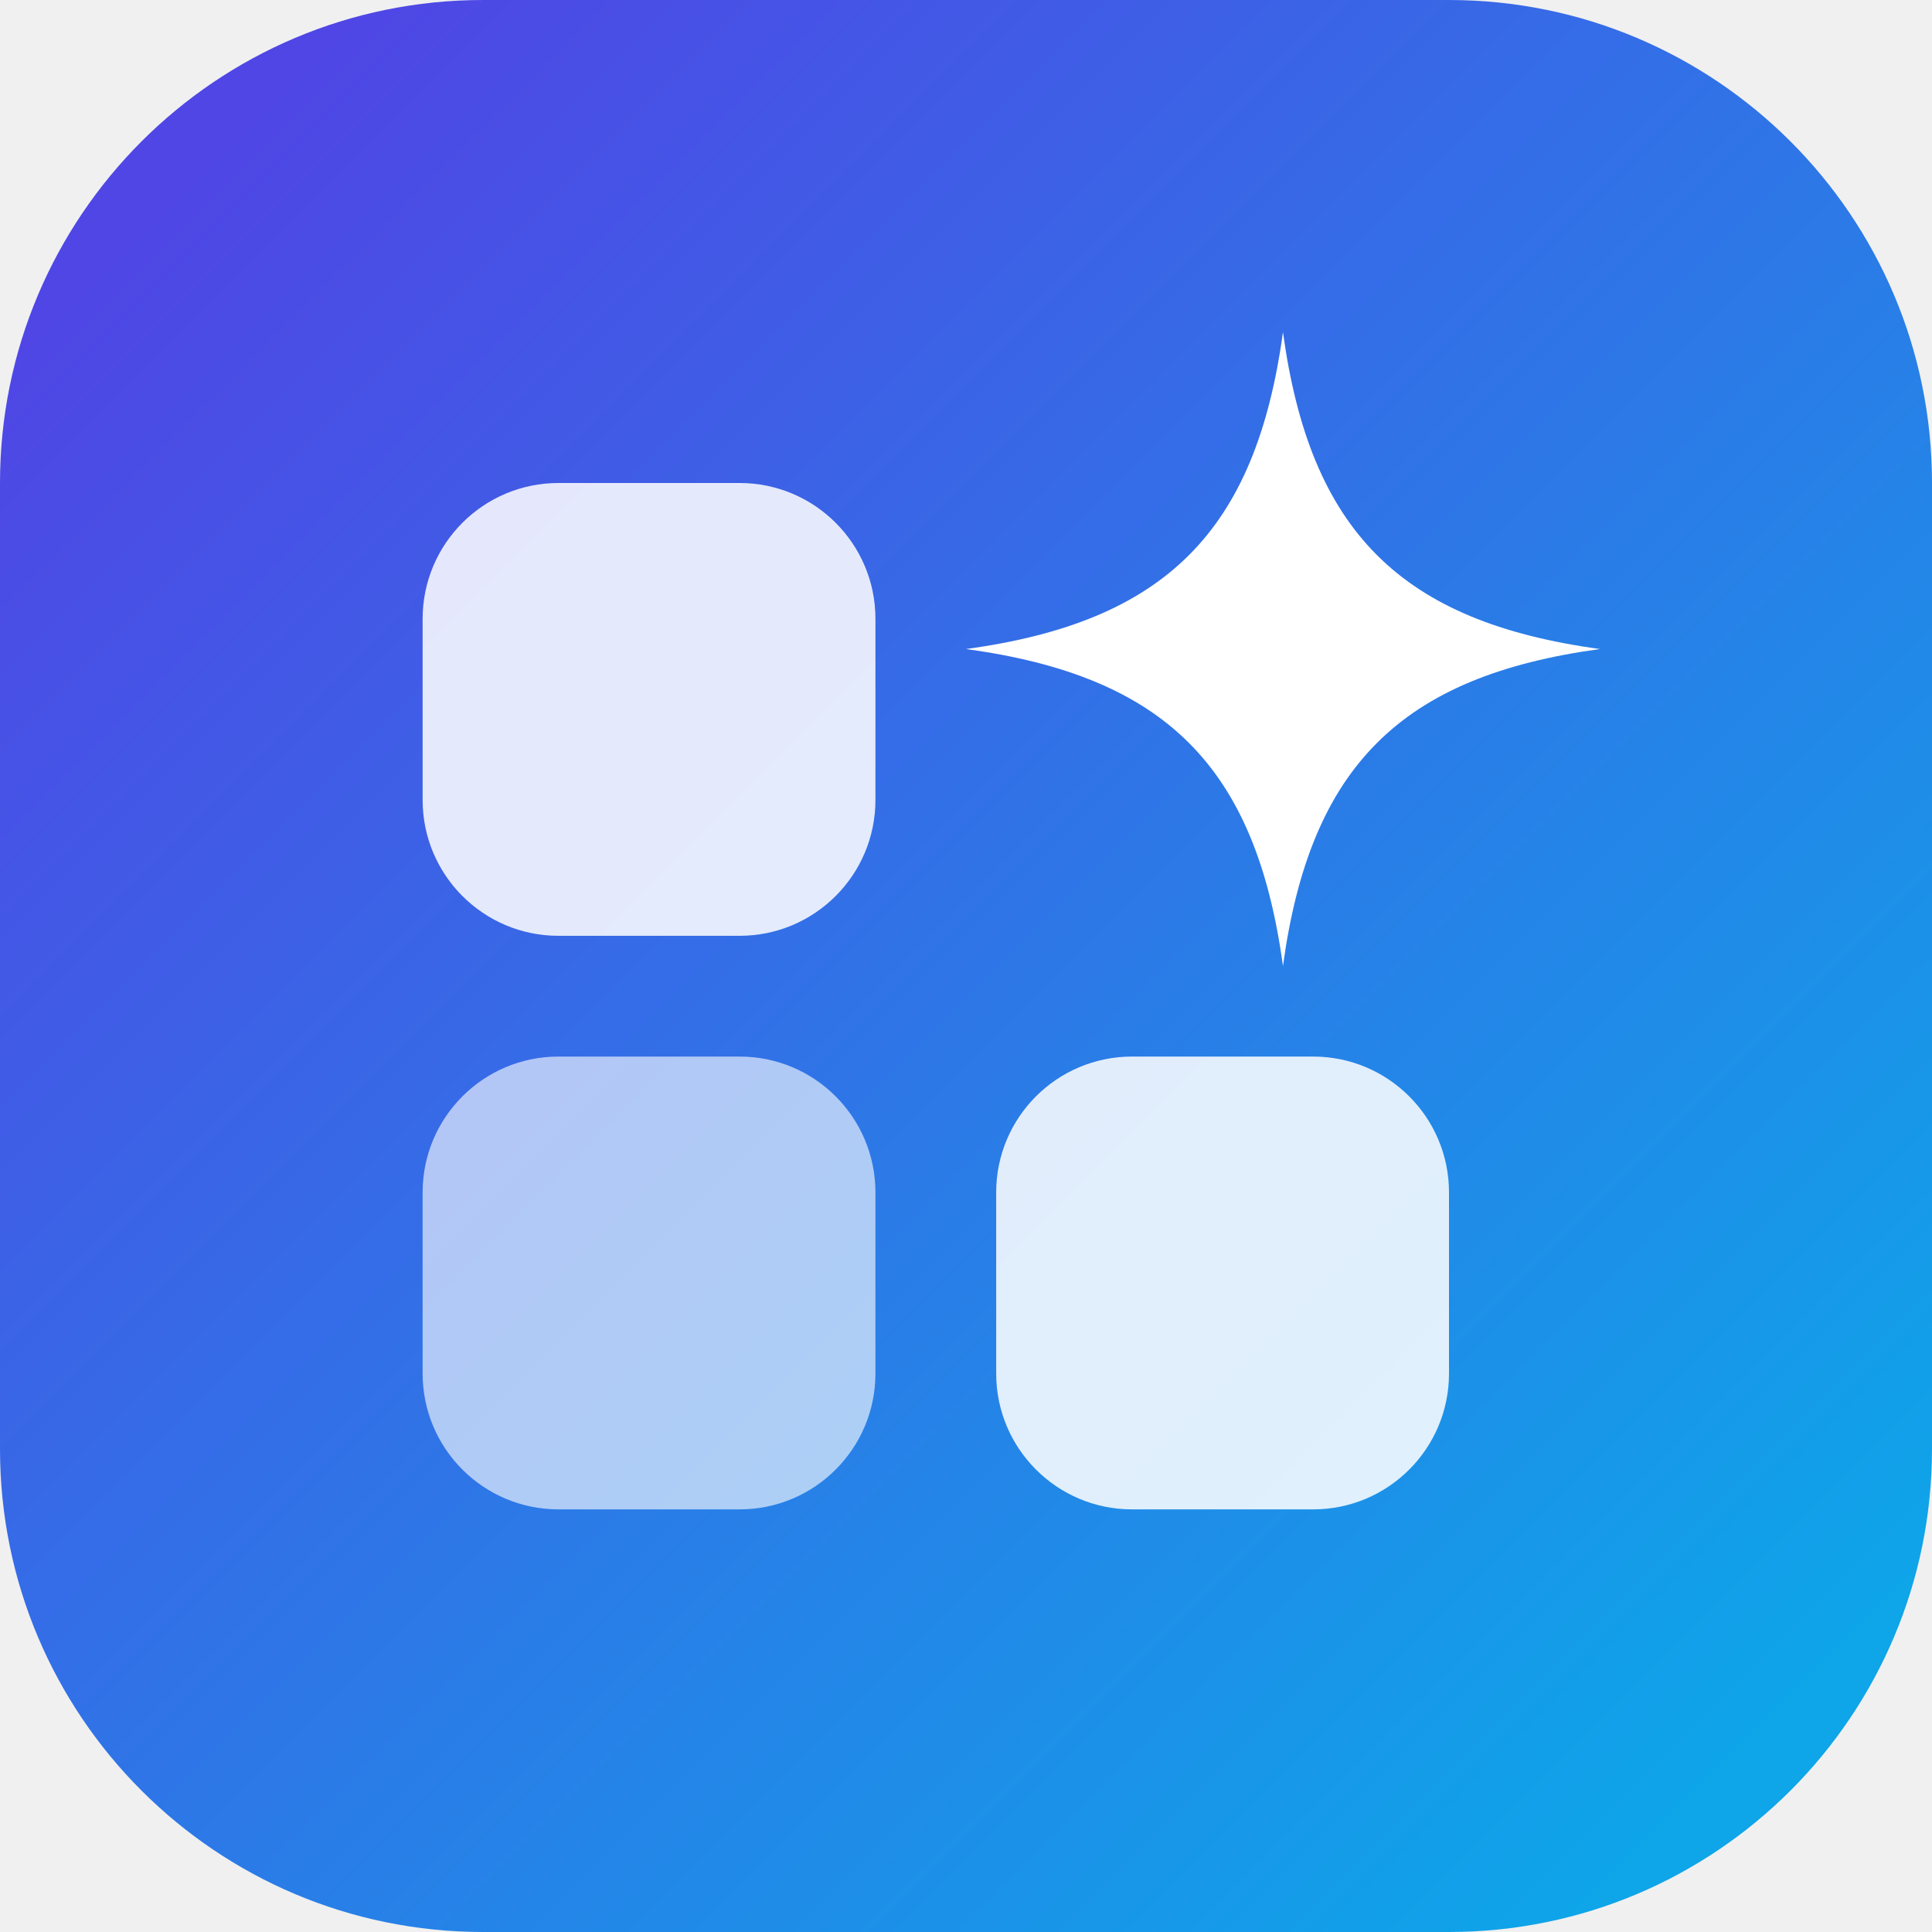
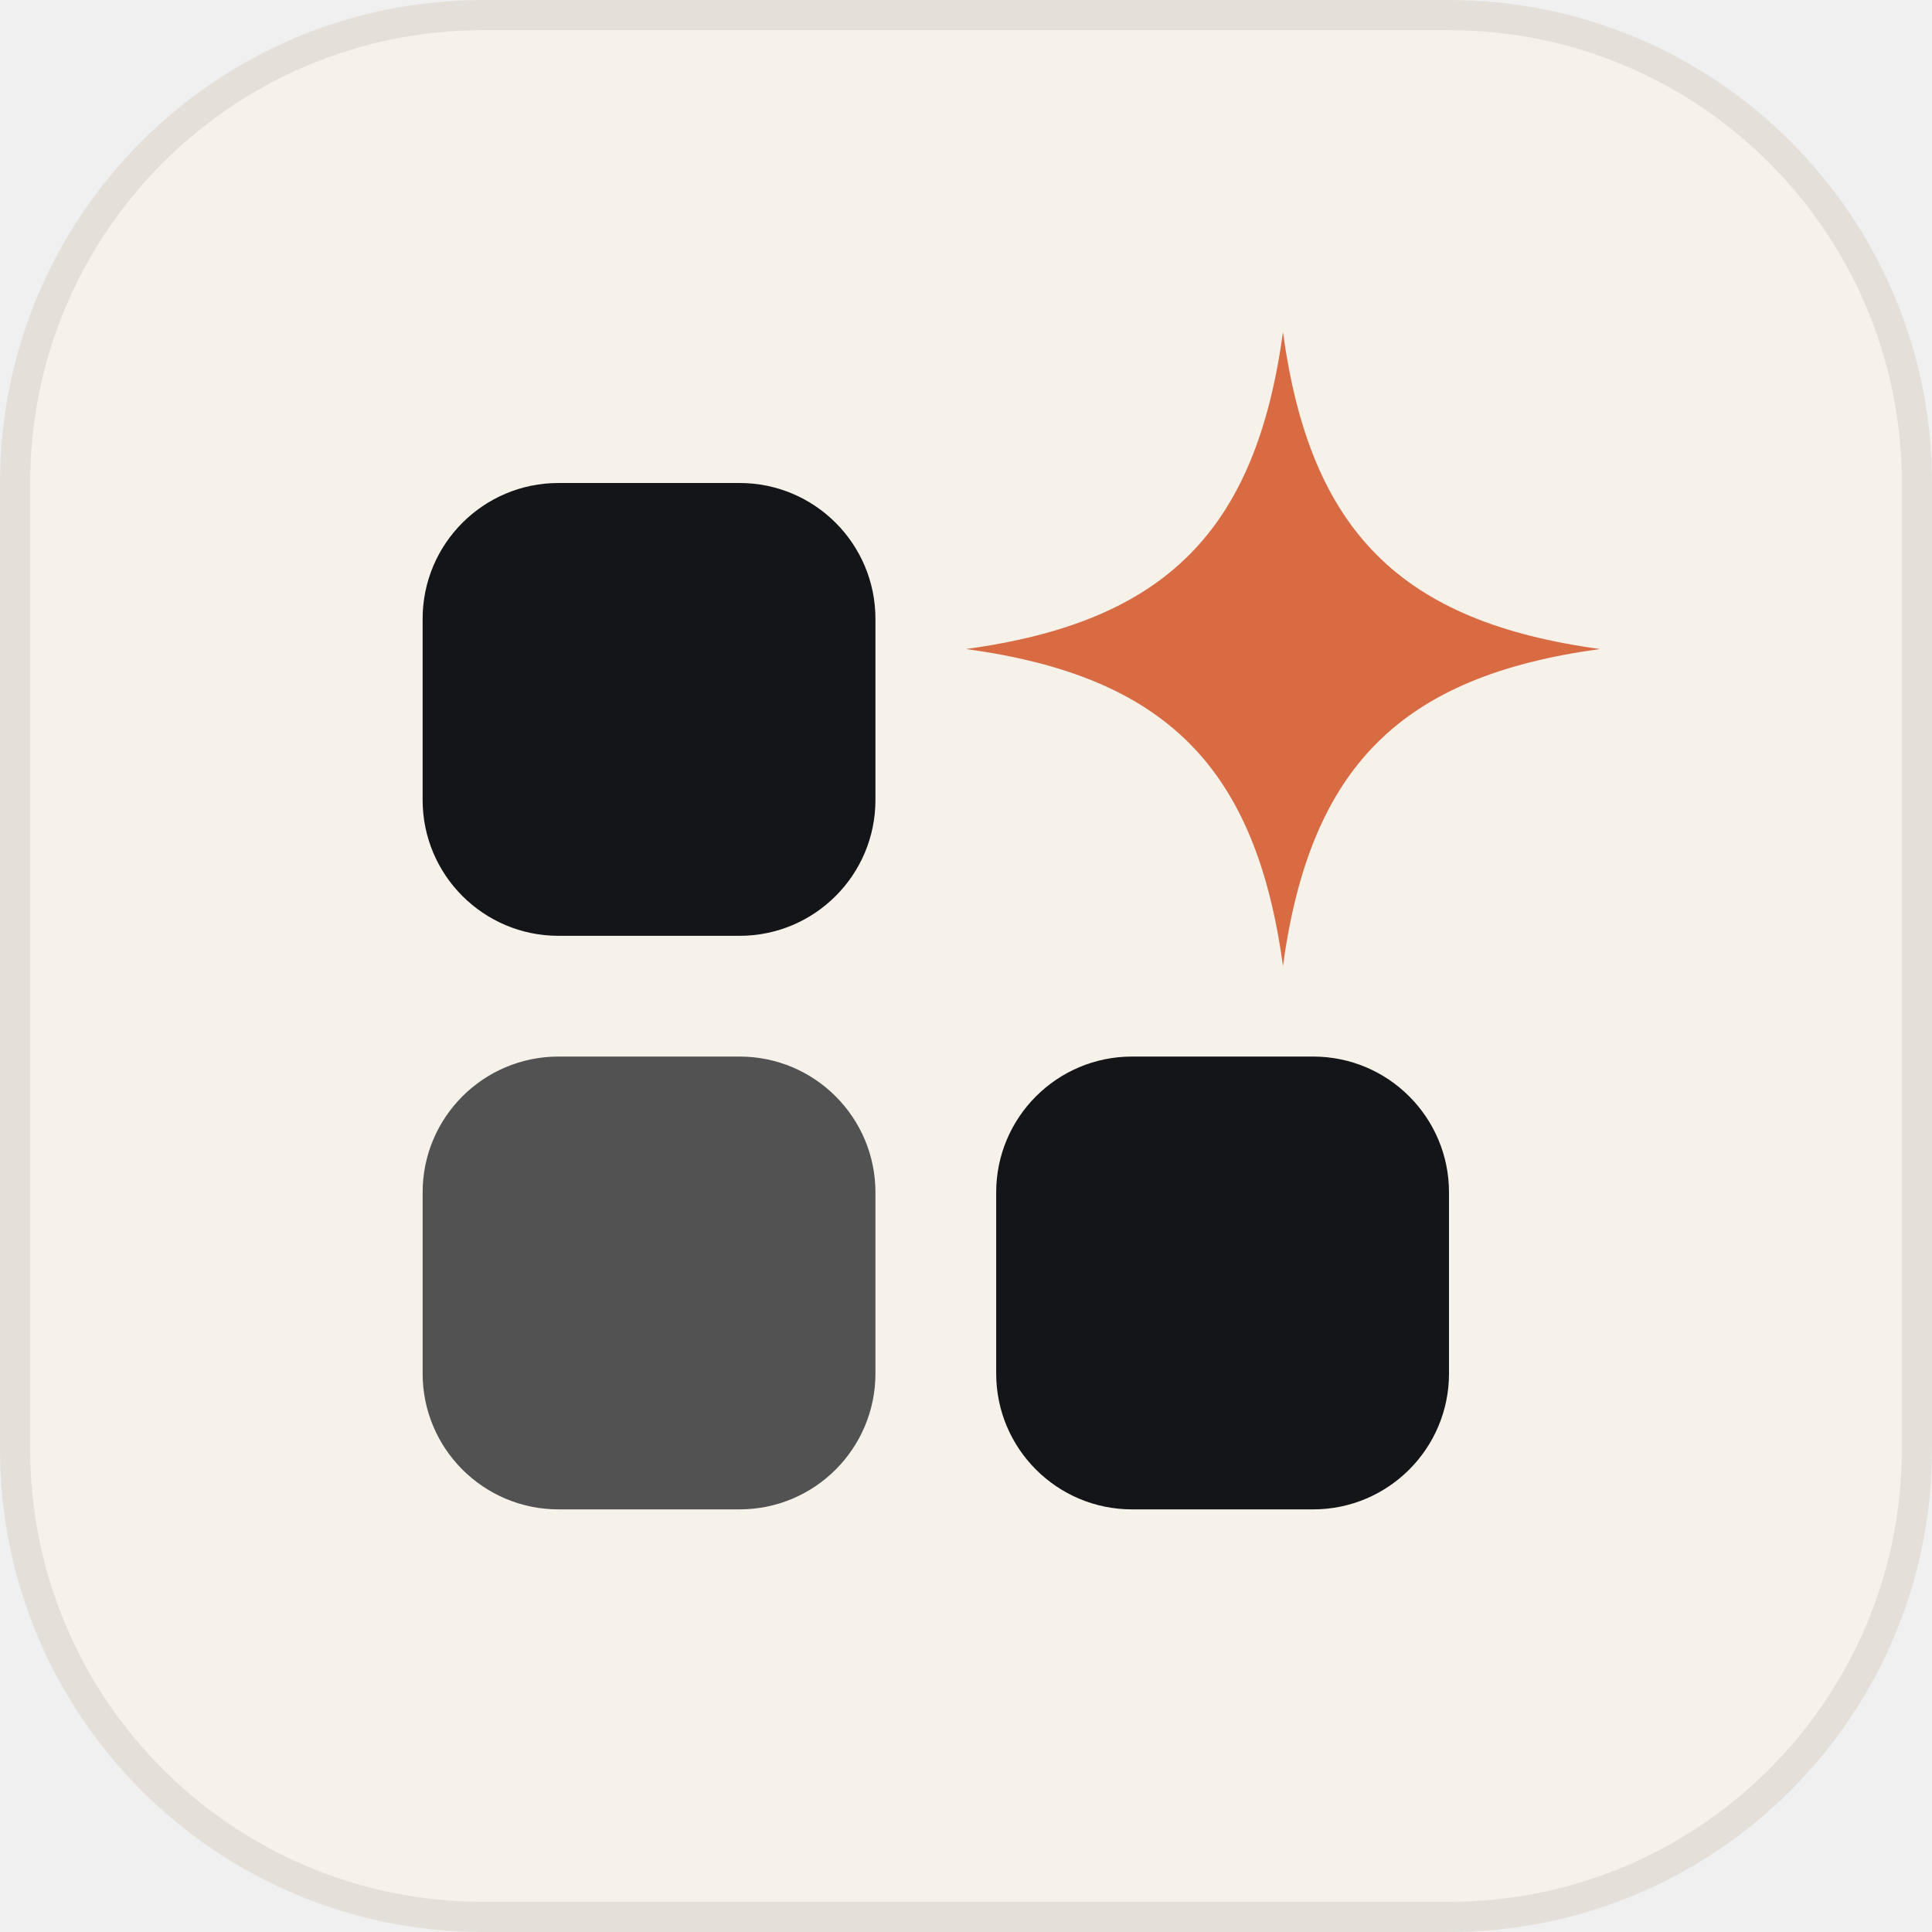
<svg xmlns="http://www.w3.org/2000/svg" viewBox="0 0 64 64" fill="none">
-   <defs>
-     <linearGradient id="ext-bg" x1="6" y1="6" x2="58" y2="58" gradientUnits="userSpaceOnUse">
-       <stop offset="0%" stop-color="#4F46E5" />
-       <stop offset="100%" stop-color="#0EA5E9" />
-     </linearGradient>
-   </defs>
-   <rect width="64" height="64" rx="16" fill="url(#ext-bg)" />
-   <rect x="14" y="16" width="15" height="15" rx="4.5" fill="#FFFFFF" fill-opacity="0.86" />
-   <rect x="14" y="35" width="15" height="15" rx="4.5" fill="#FFFFFF" fill-opacity="0.62" />
-   <rect x="33" y="35" width="15" height="15" rx="4.5" fill="#FFFFFF" fill-opacity="0.86" />
-   <path d="M42.5 11C43.4 17.6 46.4 20.6 53 21.5C46.4 22.4 43.4 25.4 42.5 32C41.6 25.4 38.6 22.4 32 21.5C38.6 20.6 41.6 17.6 42.5 11Z" fill="#FFFFFF" />
+   <rect width="64" height="64" rx="16" fill="#F6F2EA" />
+   <rect x="0.5" y="0.5" width="63" height="63" rx="15.5" stroke="#141518" stroke-opacity="0.08" />
+   <rect x="14" y="16" width="15" height="15" rx="4.5" fill="#141518" />
+   <rect x="14" y="35" width="15" height="15" rx="4.5" fill="#141518" fill-opacity="0.72" />
+   <rect x="33" y="35" width="15" height="15" rx="4.5" fill="#141518" />
+   <path d="M42.5 11C43.4 17.6 46.4 20.6 53 21.5C46.4 22.4 43.4 25.4 42.5 32C41.6 25.4 38.6 22.4 32 21.5C38.6 20.6 41.6 17.6 42.5 11Z" fill="#D96B43" />
</svg>
